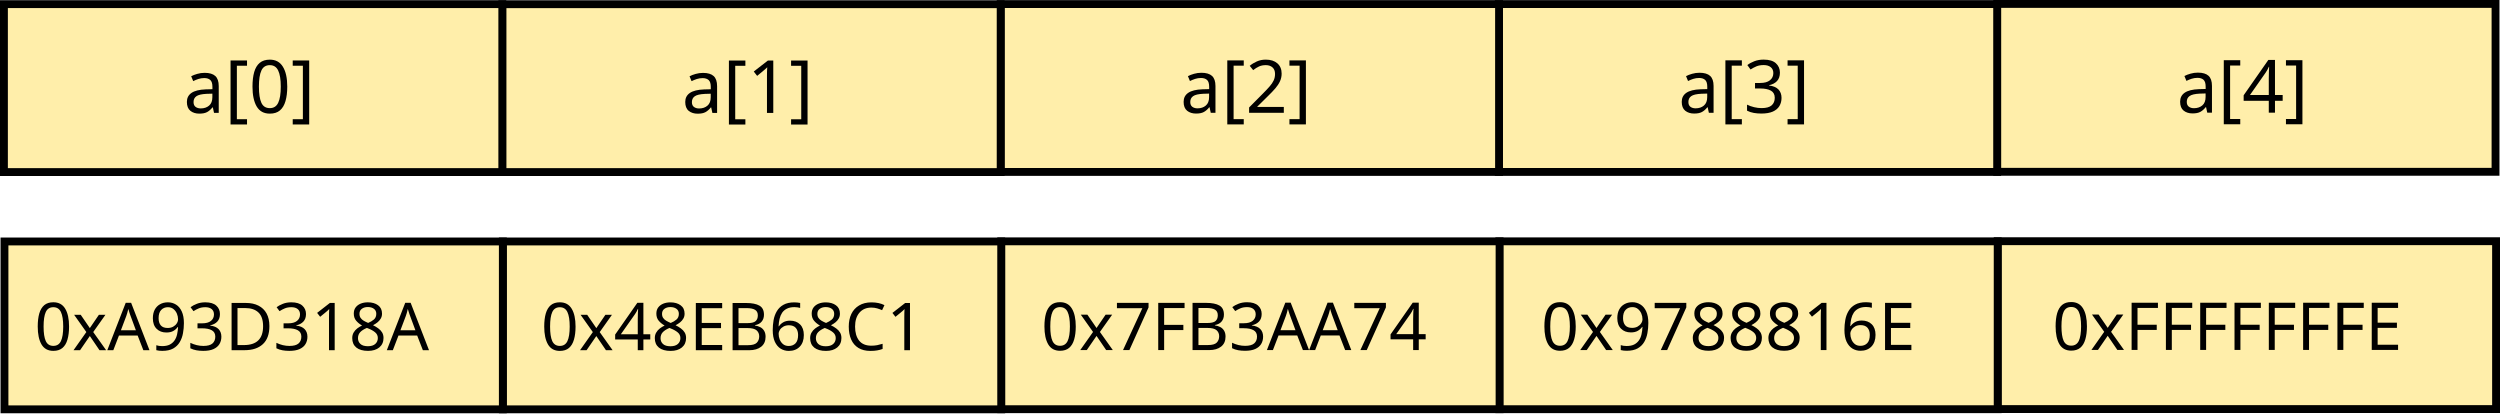
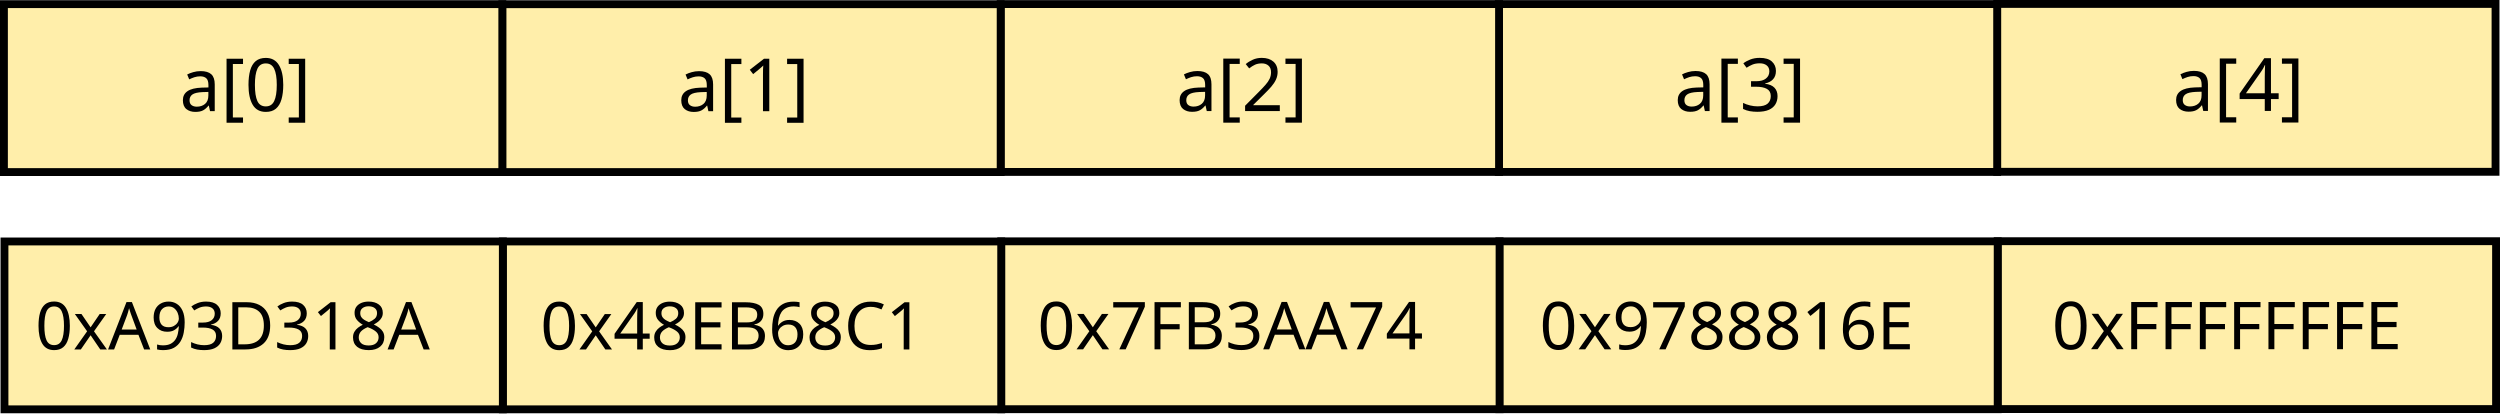
<svg xmlns="http://www.w3.org/2000/svg" width="680.791" height="112.547" id="svg3727" version="1.1">
  <defs id="defs3729" />
  <g id="layer1" transform="translate(143.2526,-284.6603)">
    <path style="fill:#ffeeaa;fill-opacity:1;fill-rule:nonzero;stroke:#000000;stroke-width:2.143;stroke-linecap:round;stroke-linejoin:miter;stroke-miterlimit:4;stroke-opacity:1;stroke-dasharray:none;stroke-dashoffset:0" d="m 400.753,383.203 0,-32.857 102.857,0 32.857,0 0,32.857 0,12.857 -32.857,0 -102.857,0 z" id="path4344-4-9-4-11" />
-     <text xml:space="preserve" style="font-size:18px;font-style:normal;font-variant:normal;font-weight:normal;font-stretch:normal;text-align:start;line-height:120%;letter-spacing:0px;word-spacing:0px;writing-mode:lr-tb;text-anchor:start;fill:#000000;fill-opacity:1;stroke:none;font-family:Sans;-inkscape-font-specification:Sans" x="415.65" y="379.957" id="text4451-0-2-4-5">
-       <tspan id="tspan4453-47-1-8-2" x="415.65" y="379.957">0xFFFFFFFE</tspan>
+     <text xml:space="preserve" style="font-size:18px;font-style:normal;font-variant:normal;font-weight:normal;font-stretch:normal;text-align:start;line-height:120%;letter-spacing:0px;word-spacing:0px;writing-mode:lr-tb;text-anchor:start;fill:#000000;fill-opacity:1;stroke:none;font-family:Sans;-inkscape-font-specification:Sans" x="415.55" y="379.756" id="text4451-0-2-4-5">
+       <tspan id="tspan4453-47-1-8-2" x="415.55" y="379.756">0xFFFFFFFE</tspan>
    </text>
    <path style="fill:#ffeeaa;fill-opacity:1;fill-rule:nonzero;stroke:#000000;stroke-width:2.143;stroke-linecap:round;stroke-linejoin:miter;stroke-miterlimit:4;stroke-opacity:1;stroke-dasharray:none;stroke-dashoffset:0" d="m 265.038,383.239 0,-32.857 102.857,0 32.857,0 0,32.857 0,12.857 -32.857,0 -102.857,0 z" id="path4344-4-9-4-1-9" />
-     <text xml:space="preserve" style="font-size:18px;font-style:normal;font-variant:normal;font-weight:normal;font-stretch:normal;text-align:start;line-height:120%;letter-spacing:0px;word-spacing:0px;writing-mode:lr-tb;text-anchor:start;fill:#000000;fill-opacity:1;stroke:none;font-family:Sans;-inkscape-font-specification:Sans" x="276.436" y="379.993" id="text4451-0-2-4-6-0">
-       <tspan id="tspan4453-47-1-8-4-1" x="276.436" y="379.993">0x9788816E</tspan>
+     <text xml:space="preserve" style="font-size:18px;font-style:normal;font-variant:normal;font-weight:normal;font-stretch:normal;text-align:start;line-height:120%;letter-spacing:0px;word-spacing:0px;writing-mode:lr-tb;text-anchor:start;fill:#000000;fill-opacity:1;stroke:none;font-family:Sans;-inkscape-font-specification:Sans" x="276.021" y="379.791" id="text4451-0-2-4-6-0">
+       <tspan id="tspan4453-47-1-8-4-1" x="276.021" y="379.791">0x9788816E</tspan>
    </text>
    <path style="fill:#ffeeaa;fill-opacity:1;fill-rule:nonzero;stroke:#000000;stroke-width:2.143;stroke-linecap:round;stroke-linejoin:miter;stroke-miterlimit:4;stroke-opacity:1;stroke-dasharray:none;stroke-dashoffset:0" d="m 129.392,383.243 0,-32.857 102.857,0 32.857,0 0,32.857 0,12.857 -32.857,0 -102.857,0 z" id="path4344-4-9-4-8-4" />
-     <text xml:space="preserve" style="font-size:18px;font-style:normal;font-variant:normal;font-weight:normal;font-stretch:normal;text-align:start;line-height:120%;letter-spacing:0px;word-spacing:0px;writing-mode:lr-tb;text-anchor:start;fill:#000000;fill-opacity:1;stroke:none;font-family:Sans;-inkscape-font-specification:Sans" x="140.29" y="379.996" id="text4451-0-2-4-3-3">
-       <tspan id="tspan4453-47-1-8-1-1" x="140.29" y="379.996">0x7FB3AA74</tspan>
+     <text xml:space="preserve" style="font-size:18px;font-style:normal;font-variant:normal;font-weight:normal;font-stretch:normal;text-align:start;line-height:120%;letter-spacing:0px;word-spacing:0px;writing-mode:lr-tb;text-anchor:start;fill:#000000;fill-opacity:1;stroke:none;font-family:Sans;-inkscape-font-specification:Sans" x="139.281" y="379.795" id="text4451-0-2-4-3-3">
+       <tspan id="tspan4453-47-1-8-1-1" x="139.281" y="379.795">0x7FB3AA74</tspan>
    </text>
    <path style="fill:#ffeeaa;fill-opacity:1;fill-rule:nonzero;stroke:#000000;stroke-width:2.143;stroke-linecap:round;stroke-linejoin:miter;stroke-miterlimit:4;stroke-opacity:1;stroke-dasharray:none;stroke-dashoffset:0" d="m -6.322,383.278 0,-32.857 102.857,0 32.857,0 0,32.857 0,12.857 -32.857,0 -102.857,0 z" id="path4344-4-9-4-1-3-7" />
-     <text xml:space="preserve" style="font-size:18px;font-style:normal;font-variant:normal;font-weight:normal;font-stretch:normal;text-align:start;line-height:120%;letter-spacing:0px;word-spacing:0px;writing-mode:lr-tb;text-anchor:start;fill:#000000;fill-opacity:1;stroke:none;font-family:Sans;-inkscape-font-specification:Sans" x="4.076" y="380.032" id="text4451-0-2-4-6-8-2">
-       <tspan id="tspan4453-47-1-8-4-5-2" x="4.076" y="380.032">0x48EB68C1</tspan>
+     <text xml:space="preserve" style="font-size:18px;font-style:normal;font-variant:normal;font-weight:normal;font-stretch:normal;text-align:start;line-height:120%;letter-spacing:0px;word-spacing:0px;writing-mode:lr-tb;text-anchor:start;fill:#000000;fill-opacity:1;stroke:none;font-family:Sans;-inkscape-font-specification:Sans" x="3.91" y="379.831" id="text4451-0-2-4-6-8-2">
+       <tspan id="tspan4453-47-1-8-4-5-2" x="3.91" y="379.831">0x48EB68C1</tspan>
    </text>
    <path style="fill:#ffeeaa;fill-opacity:1;fill-rule:nonzero;stroke:#000000;stroke-width:2.143;stroke-linecap:round;stroke-linejoin:miter;stroke-miterlimit:4;stroke-opacity:1;stroke-dasharray:none;stroke-dashoffset:0" d="m -142.036,383.266 0,-32.857 102.857,0 32.857,0 0,32.857 0,12.857 -32.857,0 -102.857,0 z" id="path4344-4-9-4-1-3-5-1" />
-     <text xml:space="preserve" style="font-size:18px;font-style:normal;font-variant:normal;font-weight:normal;font-stretch:normal;text-align:start;line-height:120%;letter-spacing:0px;word-spacing:0px;writing-mode:lr-tb;text-anchor:start;fill:#000000;fill-opacity:1;stroke:none;font-family:Sans;-inkscape-font-specification:Sans" x="-133.853" y="380.019" id="text4451-0-2-4-6-8-9-6">
-       <tspan id="tspan4453-47-1-8-4-5-6-3" x="-133.853" y="380.019">0xA93D318A</tspan>
+     <text xml:space="preserve" style="font-size:18px;font-style:normal;font-variant:normal;font-weight:normal;font-stretch:normal;text-align:start;line-height:120%;letter-spacing:0px;word-spacing:0px;writing-mode:lr-tb;text-anchor:start;fill:#000000;fill-opacity:1;stroke:none;font-family:Sans;-inkscape-font-specification:Sans" x="-133.642" y="379.818" id="text4451-0-2-4-6-8-9-6">
+       <tspan id="tspan4453-47-1-8-4-5-6-3" x="-133.642" y="379.818">0xA93D318A</tspan>
    </text>
    <path style="fill:#ffeeaa;fill-opacity:1;fill-rule:nonzero;stroke:#000000;stroke-width:2.143;stroke-linecap:round;stroke-linejoin:miter;stroke-miterlimit:4;stroke-opacity:1;stroke-dasharray:none;stroke-dashoffset:0" d="m 400.608,318.589 0,-32.857 102.857,0 32.857,0 0,32.857 0,12.857 -32.857,0 -102.857,0 z" id="path4344-4-9-4-7" />
-     <text xml:space="preserve" style="font-size:20px;font-style:normal;font-variant:normal;font-weight:normal;font-stretch:normal;text-align:start;line-height:120%;letter-spacing:0px;word-spacing:0px;writing-mode:lr-tb;text-anchor:start;fill:#000000;fill-opacity:1;stroke:none;font-family:Sans;-inkscape-font-specification:Sans" x="449.506" y="315.343" id="text4451-0-2-4-8">
-       <tspan id="tspan4453-47-1-8-11" x="449.506" y="315.343">a[4]</tspan>
+     <text xml:space="preserve" style="font-size:20px;font-style:normal;font-variant:normal;font-weight:normal;font-stretch:normal;text-align:start;line-height:120%;letter-spacing:0px;word-spacing:0px;writing-mode:lr-tb;text-anchor:start;fill:#000000;fill-opacity:1;stroke:none;font-family:Sans;-inkscape-font-specification:Sans" x="448.416" y="314.868" id="text4451-0-2-4-8">
+       <tspan id="tspan4453-47-1-8-11" x="448.416" y="314.868">a[4]</tspan>
    </text>
    <path style="fill:#ffeeaa;fill-opacity:1;fill-rule:nonzero;stroke:#000000;stroke-width:2.143;stroke-linecap:round;stroke-linejoin:miter;stroke-miterlimit:4;stroke-opacity:1;stroke-dasharray:none;stroke-dashoffset:0" d="m 264.894,318.625 0,-32.857 102.857,0 32.857,0 0,32.857 0,12.857 -32.857,0 -102.857,0 z" id="path4344-4-9-4-1-8" />
-     <text xml:space="preserve" style="font-size:20px;font-style:normal;font-variant:normal;font-weight:normal;font-stretch:normal;text-align:start;line-height:120%;letter-spacing:0px;word-spacing:0px;writing-mode:lr-tb;text-anchor:start;fill:#000000;fill-opacity:1;stroke:none;font-family:Sans;-inkscape-font-specification:Sans" x="313.791" y="315.378" id="text4451-0-2-4-6-2">
-       <tspan id="tspan4453-47-1-8-4-6" x="313.791" y="315.378">a[3]</tspan>
+     <text xml:space="preserve" style="font-size:20px;font-style:normal;font-variant:normal;font-weight:normal;font-stretch:normal;text-align:start;line-height:120%;letter-spacing:0px;word-spacing:0px;writing-mode:lr-tb;text-anchor:start;fill:#000000;fill-opacity:1;stroke:none;font-family:Sans;-inkscape-font-specification:Sans" x="312.702" y="314.904" id="text4451-0-2-4-6-2">
+       <tspan id="tspan4453-47-1-8-4-6" x="312.702" y="314.904">a[3]</tspan>
    </text>
    <path style="fill:#ffeeaa;fill-opacity:1;fill-rule:nonzero;stroke:#000000;stroke-width:2.143;stroke-linecap:round;stroke-linejoin:miter;stroke-miterlimit:4;stroke-opacity:1;stroke-dasharray:none;stroke-dashoffset:0" d="m 129.248,318.628 0,-32.857 102.857,0 32.857,0 0,32.857 0,12.857 -32.857,0 -102.857,0 z" id="path4344-4-9-4-8-3" />
-     <text xml:space="preserve" style="font-size:20px;font-style:normal;font-variant:normal;font-weight:normal;font-stretch:normal;text-align:start;line-height:120%;letter-spacing:0px;word-spacing:0px;writing-mode:lr-tb;text-anchor:start;fill:#000000;fill-opacity:1;stroke:none;font-family:Sans;-inkscape-font-specification:Sans" x="178.145" y="315.382" id="text4451-0-2-4-3-9">
-       <tspan id="tspan4453-47-1-8-1-5" x="178.145" y="315.382">a[2]</tspan>
+     <text xml:space="preserve" style="font-size:20px;font-style:normal;font-variant:normal;font-weight:normal;font-stretch:normal;text-align:start;line-height:120%;letter-spacing:0px;word-spacing:0px;writing-mode:lr-tb;text-anchor:start;fill:#000000;fill-opacity:1;stroke:none;font-family:Sans;-inkscape-font-specification:Sans" x="177.056" y="314.907" id="text4451-0-2-4-3-9">
+       <tspan id="tspan4453-47-1-8-1-5" x="177.056" y="314.907">a[2]</tspan>
    </text>
    <path style="fill:#ffeeaa;fill-opacity:1;fill-rule:nonzero;stroke:#000000;stroke-width:2.143;stroke-linecap:round;stroke-linejoin:miter;stroke-miterlimit:4;stroke-opacity:1;stroke-dasharray:none;stroke-dashoffset:0" d="m -6.467,318.664 0,-32.857 102.857,0 32.857,0 0,32.857 0,12.857 -32.857,0 -102.857,0 z" id="path4344-4-9-4-1-3-8" />
-     <text xml:space="preserve" style="font-size:20px;font-style:normal;font-variant:normal;font-weight:normal;font-stretch:normal;text-align:start;line-height:120%;letter-spacing:0px;word-spacing:0px;writing-mode:lr-tb;text-anchor:start;fill:#000000;fill-opacity:1;stroke:none;font-family:Sans;-inkscape-font-specification:Sans" x="42.431" y="315.418" id="text4451-0-2-4-6-8-93">
-       <tspan id="tspan4453-47-1-8-4-5-4" x="42.431" y="315.418">a[1]</tspan>
+     <text xml:space="preserve" style="font-size:20px;font-style:normal;font-variant:normal;font-weight:normal;font-stretch:normal;text-align:start;line-height:120%;letter-spacing:0px;word-spacing:0px;writing-mode:lr-tb;text-anchor:start;fill:#000000;fill-opacity:1;stroke:none;font-family:Sans;-inkscape-font-specification:Sans" x="41.342" y="314.943" id="text4451-0-2-4-6-8-93">
+       <tspan id="tspan4453-47-1-8-4-5-4" x="41.342" y="314.943">a[1]</tspan>
    </text>
    <path style="fill:#ffeeaa;fill-opacity:1;fill-rule:nonzero;stroke:#000000;stroke-width:2.143;stroke-linecap:round;stroke-linejoin:miter;stroke-miterlimit:4;stroke-opacity:1;stroke-dasharray:none;stroke-dashoffset:0" d="m -142.181,318.651 0,-32.857 102.857,0 32.857,0 0,32.857 0,12.857 -32.857,0 -102.857,0 z" id="path4344-4-9-4-1-3-5-16" />
-     <text xml:space="preserve" style="font-size:20px;font-style:normal;font-variant:normal;font-weight:normal;font-stretch:normal;text-align:start;line-height:120%;letter-spacing:0px;word-spacing:0px;writing-mode:lr-tb;text-anchor:start;fill:#000000;fill-opacity:1;stroke:none;font-family:Sans;-inkscape-font-specification:Sans" x="-93.283" y="315.405" id="text4451-0-2-4-6-8-9-1">
-       <tspan id="tspan4453-47-1-8-4-5-6-38" x="-93.283" y="315.405">a[0]</tspan>
+     <text xml:space="preserve" style="font-size:20px;font-style:normal;font-variant:normal;font-weight:normal;font-stretch:normal;text-align:start;line-height:120%;letter-spacing:0px;word-spacing:0px;writing-mode:lr-tb;text-anchor:start;fill:#000000;fill-opacity:1;stroke:none;font-family:Sans;-inkscape-font-specification:Sans" x="-94.373" y="314.93" id="text4451-0-2-4-6-8-9-1">
+       <tspan id="tspan4453-47-1-8-4-5-6-38" x="-94.373" y="314.93">a[0]</tspan>
    </text>
  </g>
</svg>
